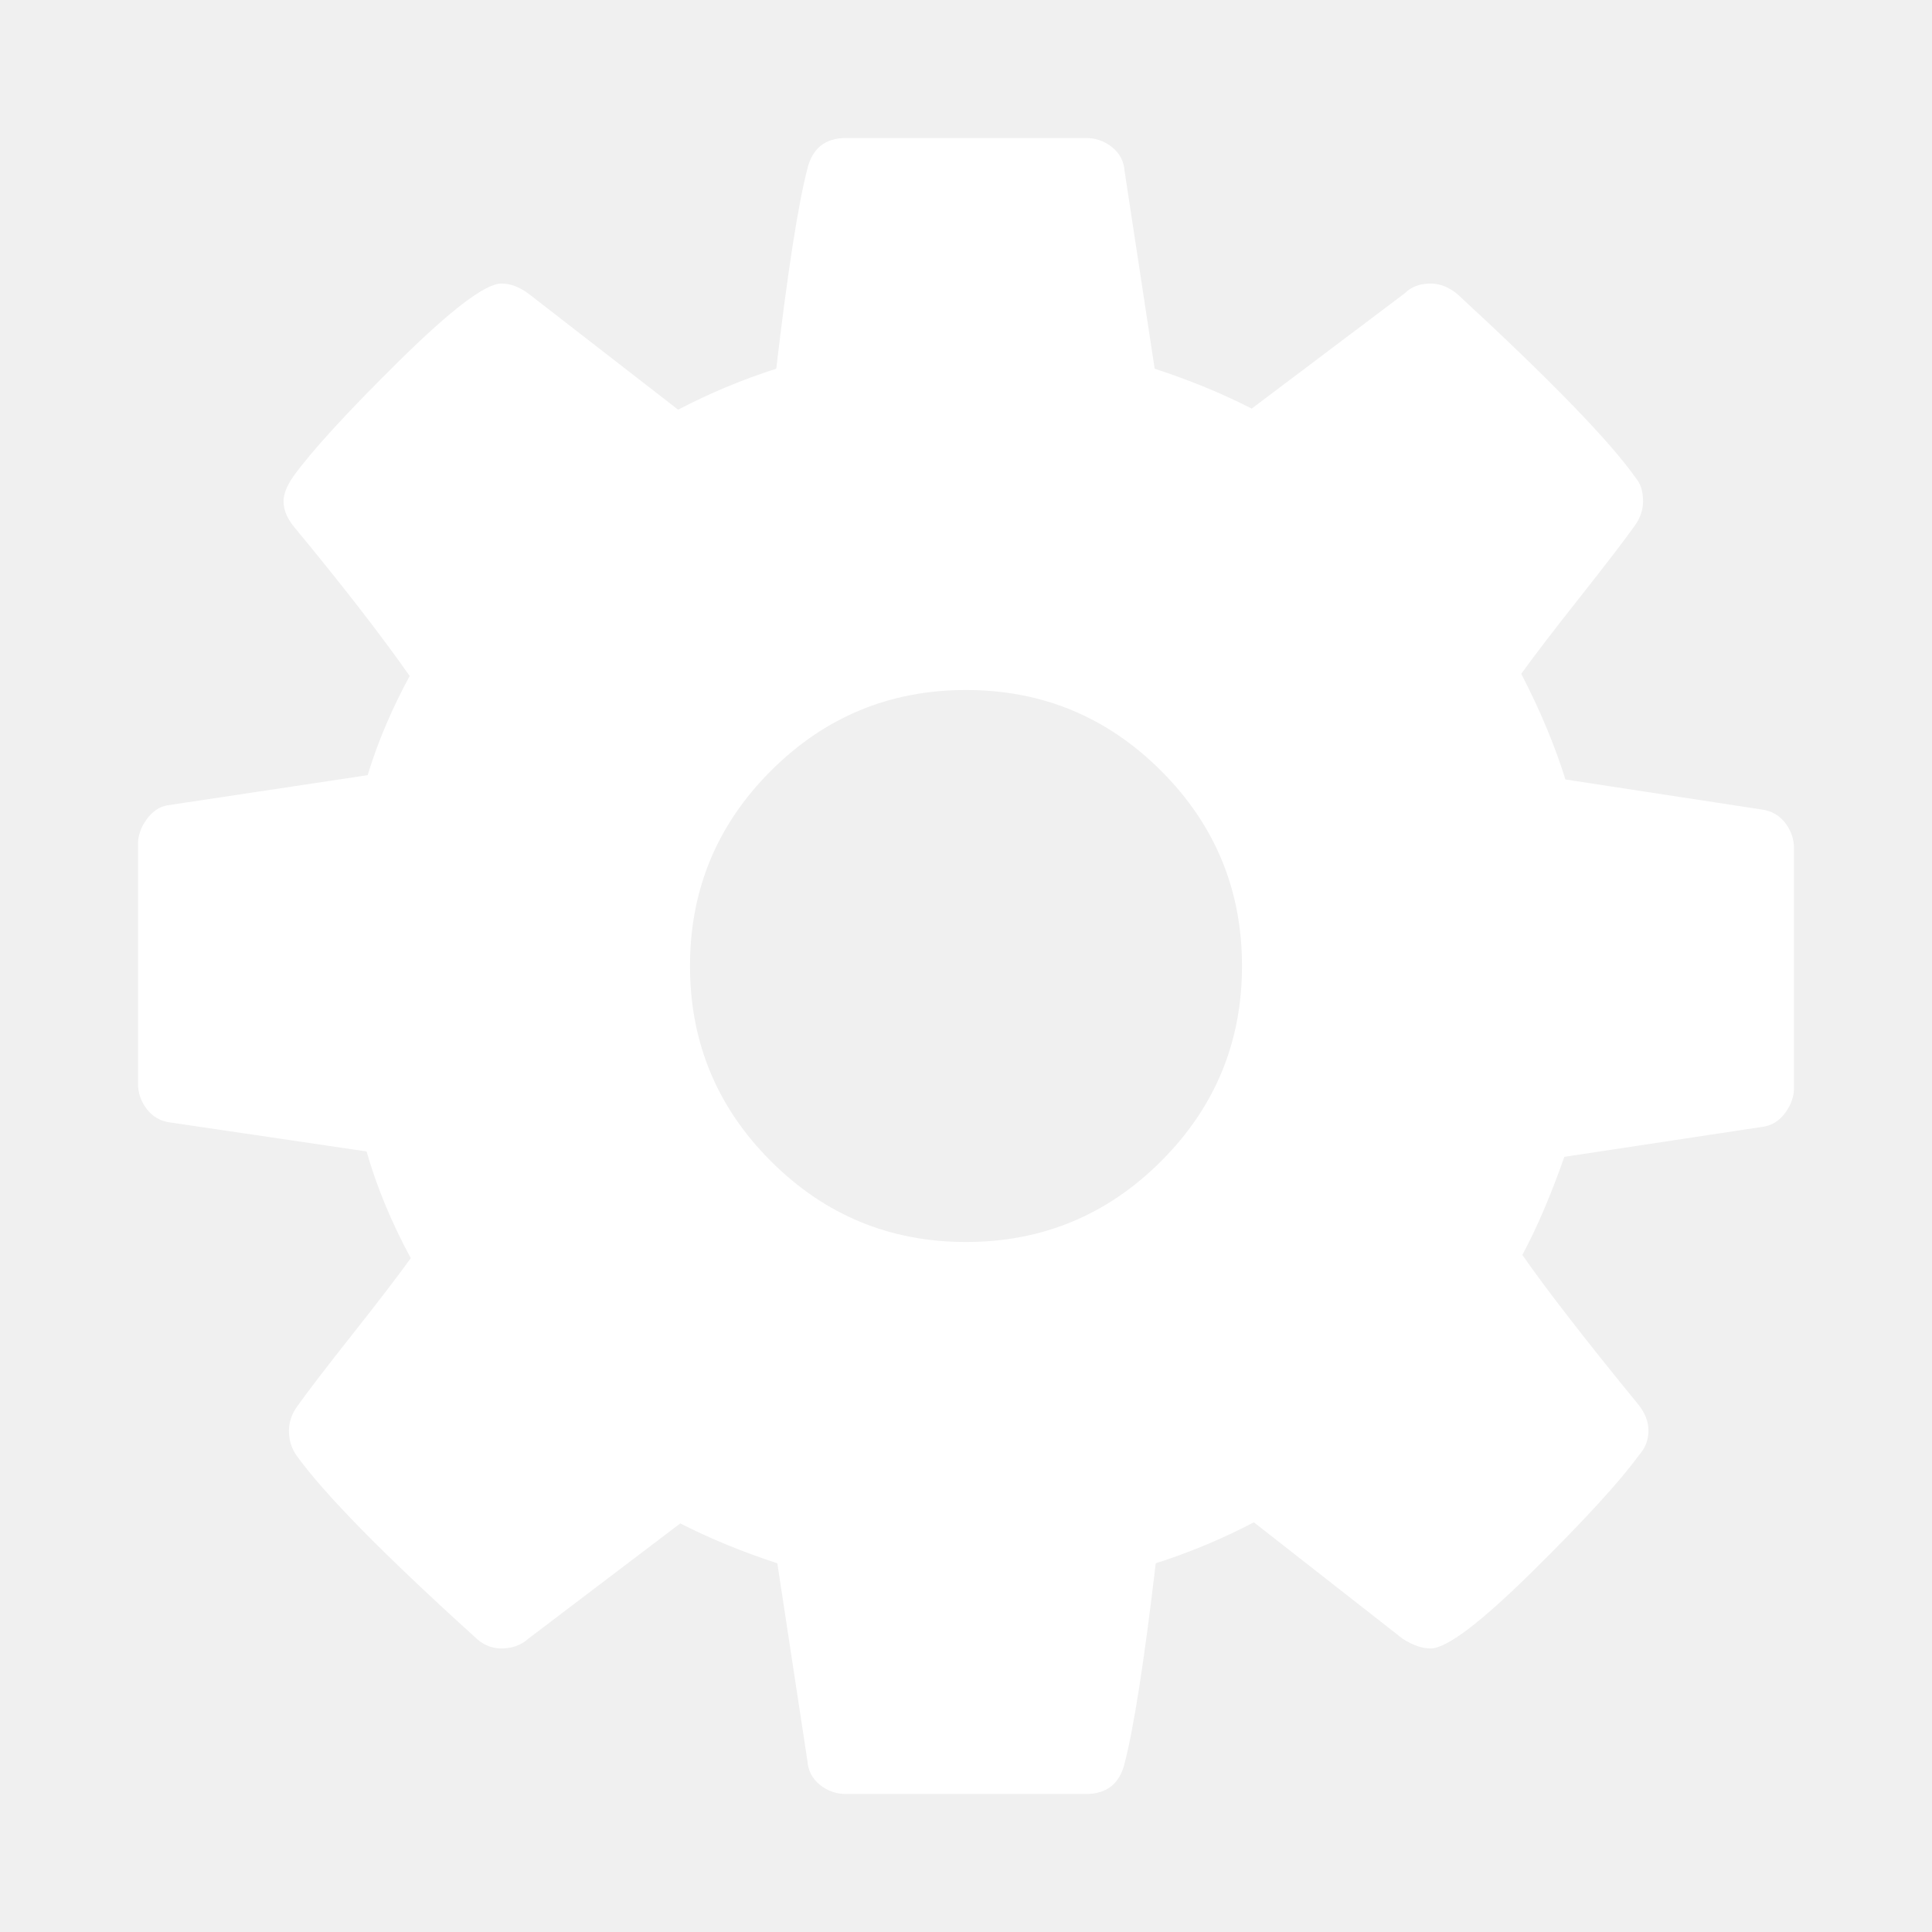
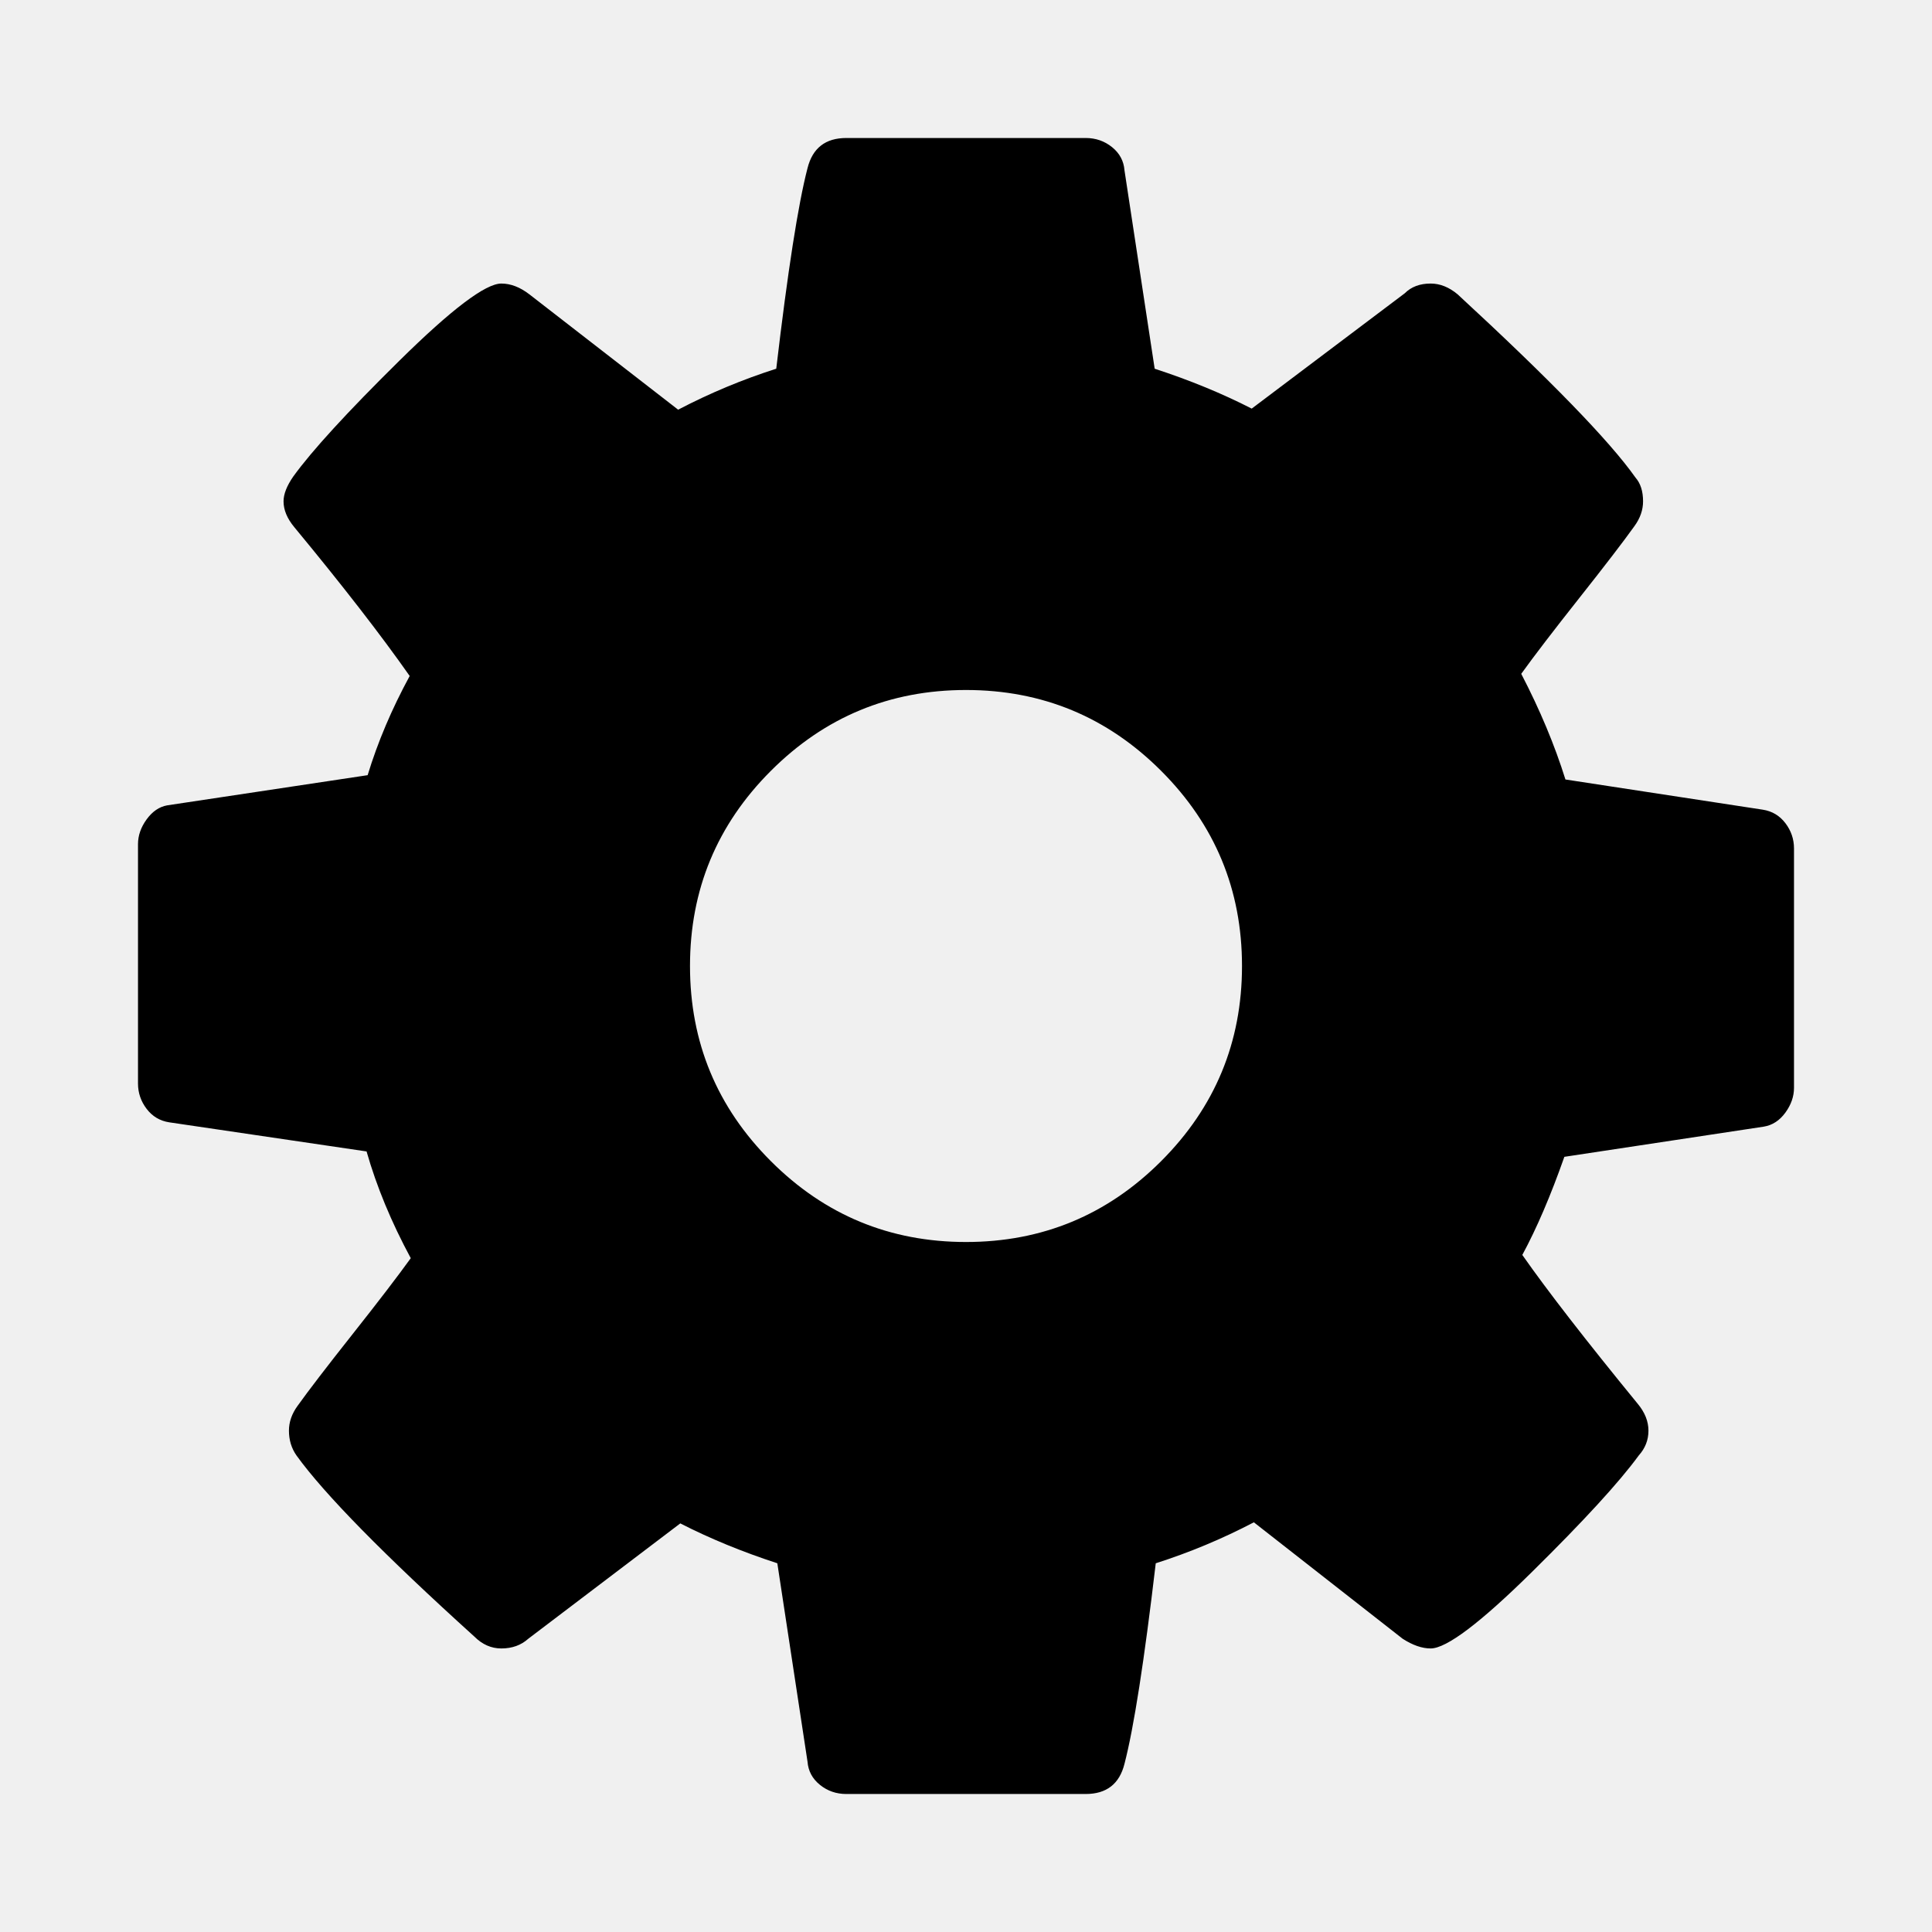
<svg xmlns="http://www.w3.org/2000/svg" width="1792" height="1792" viewBox="0 0 1792 1792">
-   <path d="M1152 896q0-106-75-181t-181-75-181 75-75 181 75 181 181 75 181-75 75-181zm512-109v222q0 12-8 23t-20 13l-185 28q-19 54-39 91 35 50 107 138 10 12 10 25t-9 23q-27 37-99 108t-94 71q-12 0-26-9l-138-108q-44 23-91 38-16 136-29 186-7 28-36 28h-222q-14 0-24.5-8.5t-11.5-21.5l-28-184q-49-16-90-37l-141 107q-10 9-25 9-14 0-25-11-126-114-165-168-7-10-7-23 0-12 8-23 15-21 51-66.5t54-70.5q-27-50-41-99l-183-27q-13-2-21-12.5t-8-23.5v-222q0-12 8-23t19-13l186-28q14-46 39-92-40-57-107-138-10-12-10-24 0-10 9-23 26-36 98.5-107.5t94.5-71.5q13 0 26 10l138 107q44-23 91-38 16-136 29-186 7-28 36-28h222q14 0 24.5 8.5t11.5 21.5l28 184q49 16 90 37l142-107q9-9 24-9 13 0 25 10 129 119 165 170 7 8 7 22 0 12-8 23-15 21-51 66.5t-54 70.5q26 50 41 98l183 28q13 2 21 12.5t8 23.5z" fill="#fff" />
+   <path d="M1152 896q0-106-75-181t-181-75-181 75-75 181 75 181 181 75 181-75 75-181zm512-109v222q0 12-8 23t-20 13l-185 28q-19 54-39 91 35 50 107 138 10 12 10 25t-9 23q-27 37-99 108t-94 71q-12 0-26-9l-138-108q-44 23-91 38-16 136-29 186-7 28-36 28h-222q-14 0-24.5-8.5t-11.5-21.5l-28-184q-49-16-90-37l-141 107q-10 9-25 9-14 0-25-11-126-114-165-168-7-10-7-23 0-12 8-23 15-21 51-66.5t54-70.5q-27-50-41-99l-183-27q-13-2-21-12.5t-8-23.5v-222q0-12 8-23t19-13l186-28q14-46 39-92-40-57-107-138-10-12-10-24 0-10 9-23 26-36 98.5-107.5t94.5-71.5q13 0 26 10l138 107q44-23 91-38 16-136 29-186 7-28 36-28h222q14 0 24.5 8.5t11.5 21.5l28 184q49 16 90 37l142-107q9-9 24-9 13 0 25 10 129 119 165 170 7 8 7 22 0 12-8 23-15 21-51 66.5t-54 70.5q26 50 41 98l183 28q13 2 21 12.5t8 23.5z" />
</svg>
